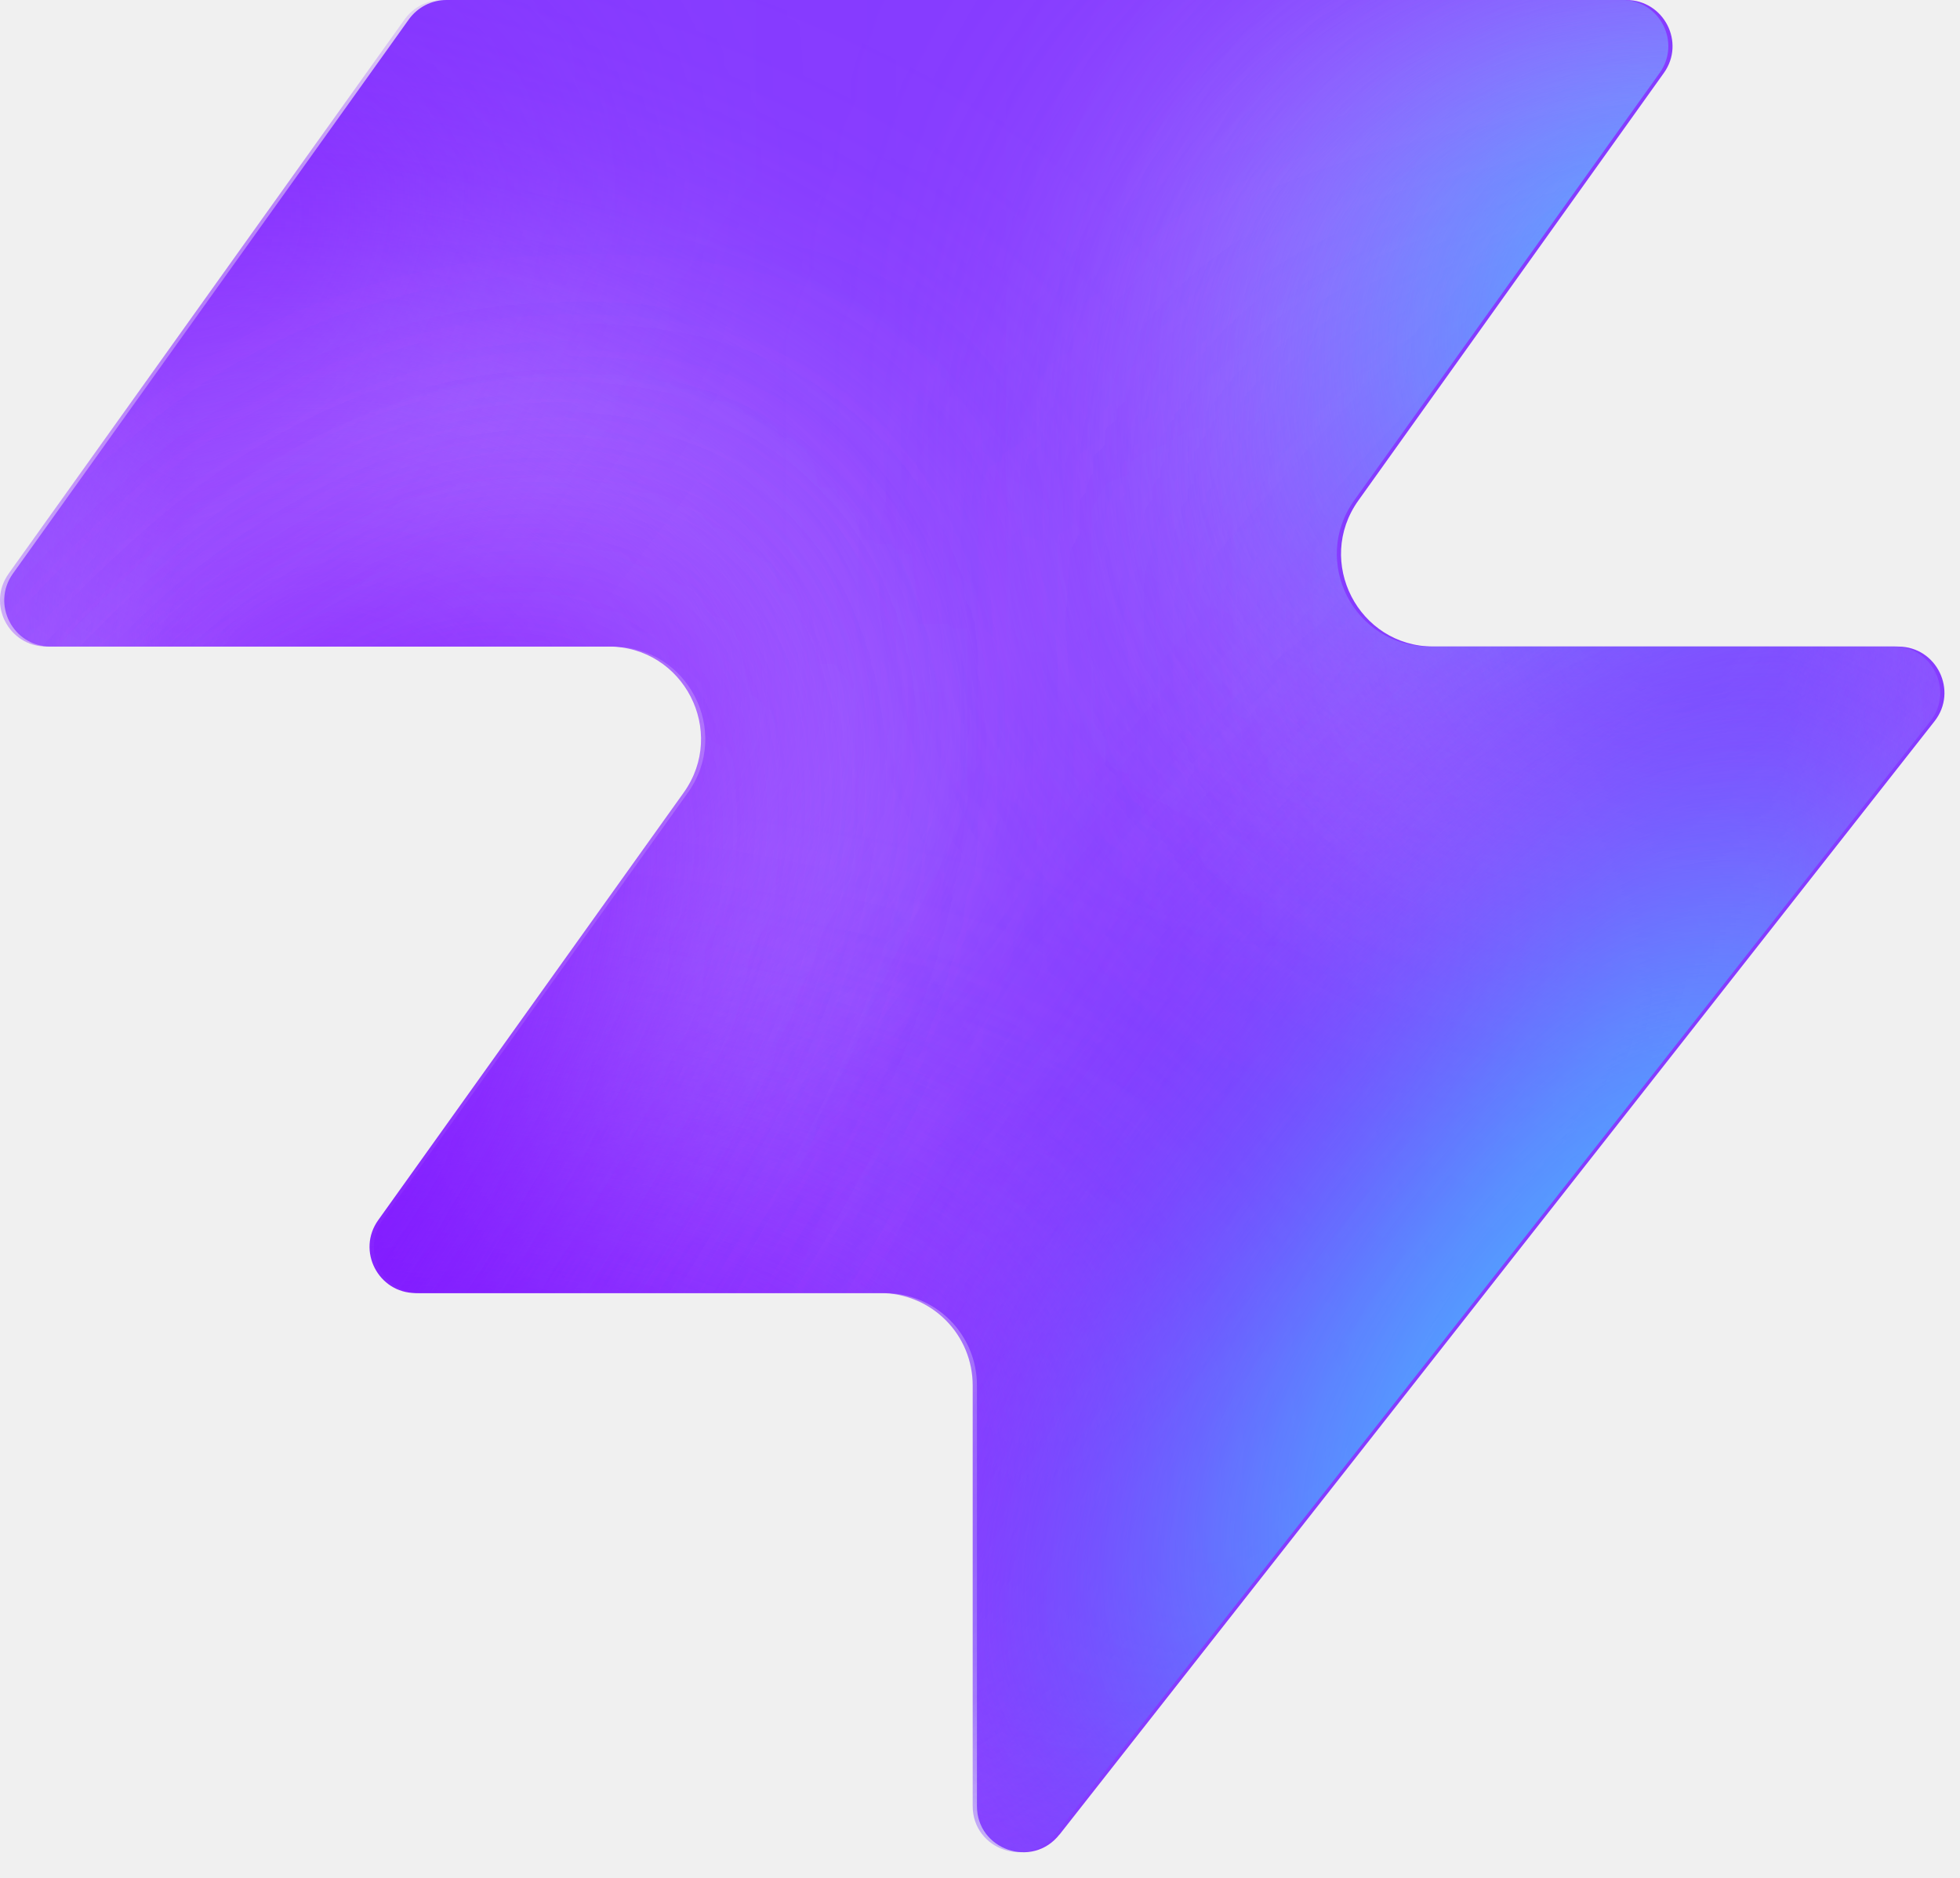
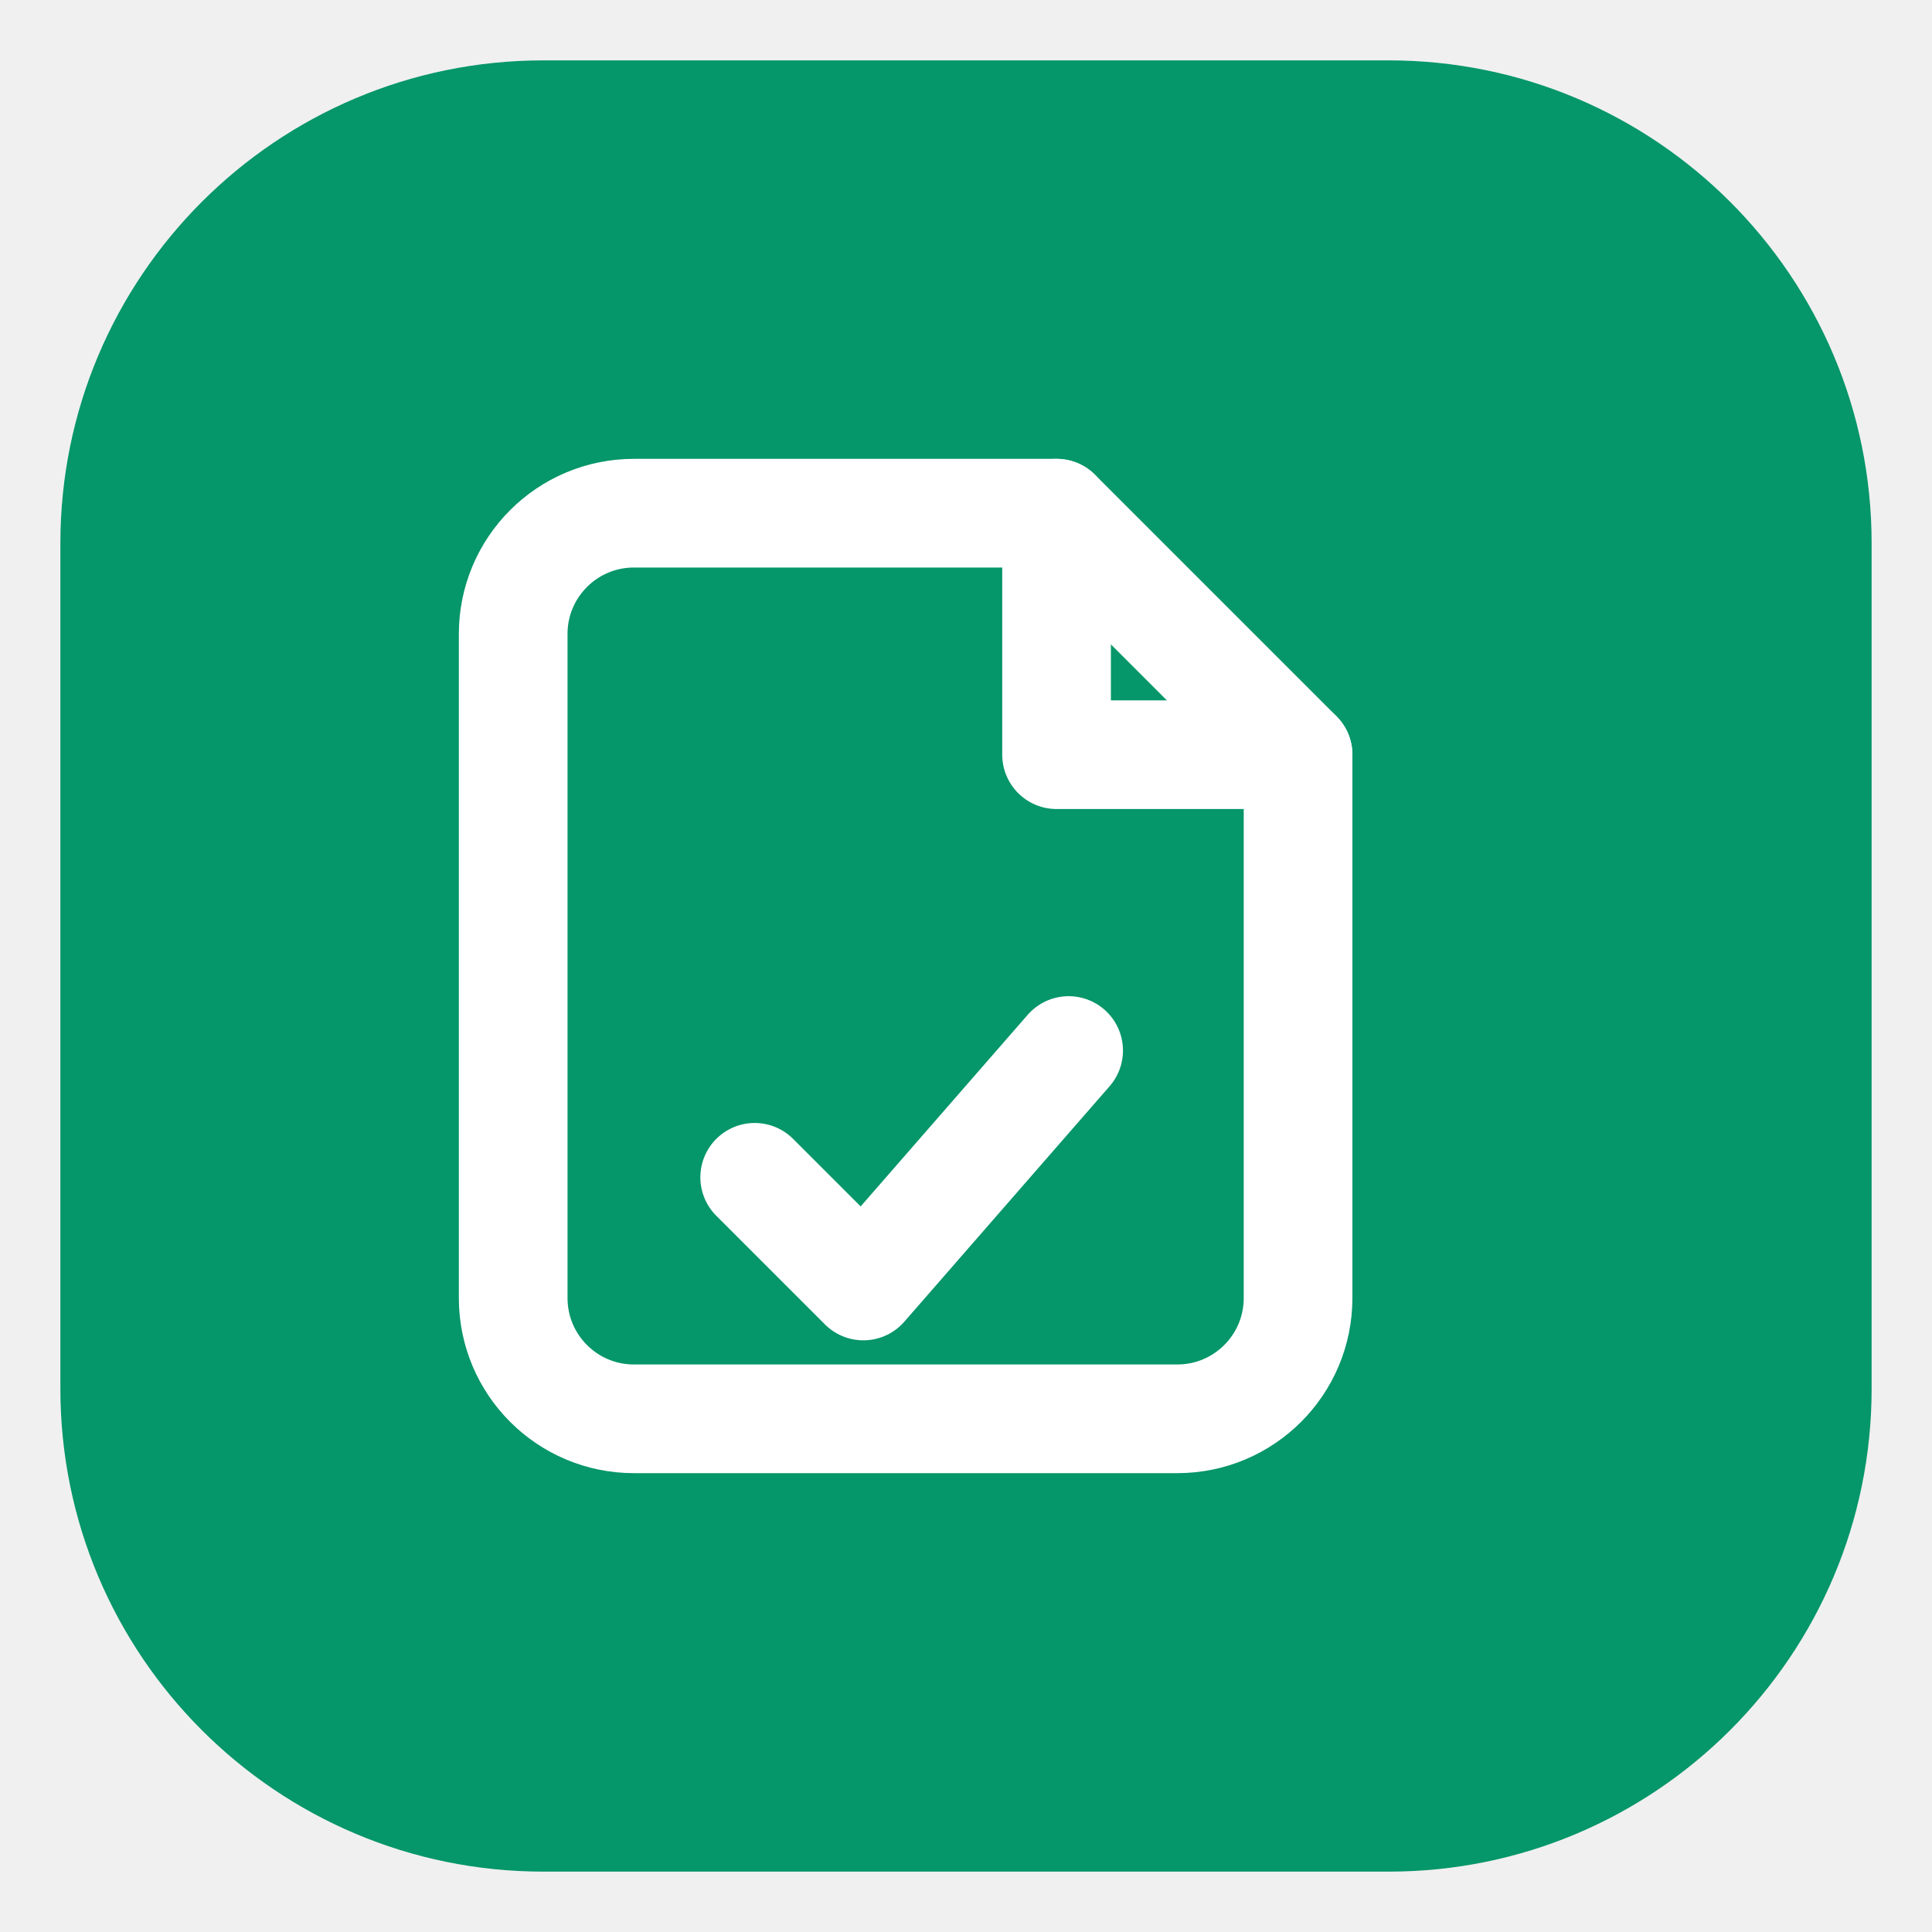
- <svg xmlns="http://www.w3.org/2000/svg" width="48" height="46" fill="none" viewBox="0 0 48 46">
-   <path fill="#863bff" d="M25.946 44.938c-.664.845-2.021.375-2.021-.698V33.937a2.26 2.26 0 0 0-2.262-2.262H10.287c-.92 0-1.456-1.04-.92-1.788l7.48-10.471c1.07-1.497 0-3.578-1.842-3.578H1.237c-.92 0-1.456-1.04-.92-1.788L10.013.474c.214-.297.556-.474.92-.474h28.894c.92 0 1.456 1.04.92 1.788l-7.48 10.471c-1.07 1.498 0 3.579 1.842 3.579h11.377c.943 0 1.473 1.088.89 1.83L25.947 44.94z" style="fill:#863bff;fill:color(display-p3 .525 .23 1);fill-opacity:1" />
-   <mask id="a" width="48" height="46" x="0" y="0" maskUnits="userSpaceOnUse" style="mask-type:alpha">
-     <path fill="#000" d="M25.842 44.938c-.664.844-2.021.375-2.021-.698V33.937a2.26 2.26 0 0 0-2.262-2.262H10.183c-.92 0-1.456-1.04-.92-1.788l7.48-10.471c1.07-1.498 0-3.579-1.842-3.579H1.133c-.92 0-1.456-1.04-.92-1.787L9.91.473c.214-.297.556-.474.92-.474h28.894c.92 0 1.456 1.04.92 1.788l-7.48 10.471c-1.07 1.498 0 3.578 1.842 3.578h11.377c.943 0 1.473 1.088.89 1.832L25.843 44.94z" style="fill:#000;fill-opacity:1" />
-   </mask>
-   <g mask="url(#a)">
-     <g filter="url(#b)">
-       <ellipse cx="5.508" cy="14.704" fill="#ede6ff" rx="5.508" ry="14.704" style="fill:#ede6ff;fill:color(display-p3 .927 .903 1);fill-opacity:1" transform="matrix(.00324 1 1 -.00324 -4.47 31.516)" />
-     </g>
-     <g filter="url(#c)">
-       <ellipse cx="10.399" cy="29.851" fill="#ede6ff" rx="10.399" ry="29.851" style="fill:#ede6ff;fill:color(display-p3 .927 .903 1);fill-opacity:1" transform="matrix(.00324 1 1 -.00324 -39.328 7.883)" />
-     </g>
-     <g filter="url(#d)">
-       <ellipse cx="5.508" cy="30.487" fill="#7e14ff" rx="5.508" ry="30.487" style="fill:#7e14ff;fill:color(display-p3 .492 .077 1);fill-opacity:1" transform="rotate(89.814 -25.913 -14.639)scale(1 -1)" />
-     </g>
-     <g filter="url(#e)">
-       <ellipse cx="5.508" cy="30.599" fill="#7e14ff" rx="5.508" ry="30.599" style="fill:#7e14ff;fill:color(display-p3 .492 .077 1);fill-opacity:1" transform="rotate(89.814 -32.644 -3.334)scale(1 -1)" />
-     </g>
-     <g filter="url(#f)">
-       <ellipse cx="5.508" cy="30.599" fill="#7e14ff" rx="5.508" ry="30.599" style="fill:#7e14ff;fill:color(display-p3 .492 .077 1);fill-opacity:1" transform="matrix(.00324 1 1 -.00324 -34.34 30.47)" />
-     </g>
-     <g filter="url(#g)">
-       <ellipse cx="14.072" cy="22.078" fill="#ede6ff" rx="14.072" ry="22.078" style="fill:#ede6ff;fill:color(display-p3 .927 .903 1);fill-opacity:1" transform="rotate(93.35 24.506 48.493)scale(-1 1)" />
-     </g>
-     <g filter="url(#h)">
-       <ellipse cx="3.47" cy="21.501" fill="#7e14ff" rx="3.47" ry="21.501" style="fill:#7e14ff;fill:color(display-p3 .492 .077 1);fill-opacity:1" transform="rotate(89.009 28.708 47.59)scale(-1 1)" />
-     </g>
-     <g filter="url(#i)">
-       <ellipse cx="3.47" cy="21.501" fill="#7e14ff" rx="3.47" ry="21.501" style="fill:#7e14ff;fill:color(display-p3 .492 .077 1);fill-opacity:1" transform="rotate(89.009 28.708 47.59)scale(-1 1)" />
-     </g>
-     <g filter="url(#j)">
-       <ellipse cx=".387" cy="8.972" fill="#7e14ff" rx="4.407" ry="29.108" style="fill:#7e14ff;fill:color(display-p3 .492 .077 1);fill-opacity:1" transform="rotate(39.51 .387 8.972)" />
-     </g>
-     <g filter="url(#k)">
-       <ellipse cx="47.523" cy="-6.092" fill="#7e14ff" rx="4.407" ry="29.108" style="fill:#7e14ff;fill:color(display-p3 .492 .077 1);fill-opacity:1" transform="rotate(37.892 47.523 -6.092)" />
-     </g>
-     <g filter="url(#l)">
-       <ellipse cx="41.412" cy="6.333" fill="#47bfff" rx="5.971" ry="9.665" style="fill:#47bfff;fill:color(display-p3 .28 .748 1);fill-opacity:1" transform="rotate(37.892 41.412 6.333)" />
-     </g>
-     <g filter="url(#m)">
-       <ellipse cx="-1.879" cy="38.332" fill="#7e14ff" rx="4.407" ry="29.108" style="fill:#7e14ff;fill:color(display-p3 .492 .077 1);fill-opacity:1" transform="rotate(37.892 -1.88 38.332)" />
-     </g>
-     <g filter="url(#n)">
-       <ellipse cx="-1.879" cy="38.332" fill="#7e14ff" rx="4.407" ry="29.108" style="fill:#7e14ff;fill:color(display-p3 .492 .077 1);fill-opacity:1" transform="rotate(37.892 -1.88 38.332)" />
-     </g>
-     <g filter="url(#o)">
-       <ellipse cx="35.651" cy="29.907" fill="#7e14ff" rx="4.407" ry="29.108" style="fill:#7e14ff;fill:color(display-p3 .492 .077 1);fill-opacity:1" transform="rotate(37.892 35.651 29.907)" />
-     </g>
-     <g filter="url(#p)">
-       <ellipse cx="38.418" cy="32.4" fill="#47bfff" rx="5.971" ry="15.297" style="fill:#47bfff;fill:color(display-p3 .28 .748 1);fill-opacity:1" transform="rotate(37.892 38.418 32.4)" />
-     </g>
-   </g>
-   <defs>
-     <filter id="b" width="60.045" height="41.654" x="-19.77" y="16.149" color-interpolation-filters="sRGB" filterUnits="userSpaceOnUse">
-       <feFlood flood-opacity="0" result="BackgroundImageFix" />
-       <feBlend in="SourceGraphic" in2="BackgroundImageFix" result="shape" />
-       <feGaussianBlur result="effect1_foregroundBlur_2002_17158" stdDeviation="7.659" />
-     </filter>
-     <filter id="c" width="90.34" height="51.437" x="-54.613" y="-7.533" color-interpolation-filters="sRGB" filterUnits="userSpaceOnUse">
-       <feFlood flood-opacity="0" result="BackgroundImageFix" />
-       <feBlend in="SourceGraphic" in2="BackgroundImageFix" result="shape" />
-       <feGaussianBlur result="effect1_foregroundBlur_2002_17158" stdDeviation="7.659" />
-     </filter>
-     <filter id="d" width="79.355" height="29.4" x="-49.64" y="2.03" color-interpolation-filters="sRGB" filterUnits="userSpaceOnUse">
-       <feFlood flood-opacity="0" result="BackgroundImageFix" />
-       <feBlend in="SourceGraphic" in2="BackgroundImageFix" result="shape" />
-       <feGaussianBlur result="effect1_foregroundBlur_2002_17158" stdDeviation="4.596" />
-     </filter>
-     <filter id="e" width="79.579" height="29.4" x="-45.045" y="20.029" color-interpolation-filters="sRGB" filterUnits="userSpaceOnUse">
-       <feFlood flood-opacity="0" result="BackgroundImageFix" />
-       <feBlend in="SourceGraphic" in2="BackgroundImageFix" result="shape" />
-       <feGaussianBlur result="effect1_foregroundBlur_2002_17158" stdDeviation="4.596" />
-     </filter>
-     <filter id="f" width="79.579" height="29.4" x="-43.513" y="21.178" color-interpolation-filters="sRGB" filterUnits="userSpaceOnUse">
-       <feFlood flood-opacity="0" result="BackgroundImageFix" />
-       <feBlend in="SourceGraphic" in2="BackgroundImageFix" result="shape" />
-       <feGaussianBlur result="effect1_foregroundBlur_2002_17158" stdDeviation="4.596" />
-     </filter>
-     <filter id="g" width="74.749" height="58.852" x="15.756" y="-17.901" color-interpolation-filters="sRGB" filterUnits="userSpaceOnUse">
-       <feFlood flood-opacity="0" result="BackgroundImageFix" />
-       <feBlend in="SourceGraphic" in2="BackgroundImageFix" result="shape" />
-       <feGaussianBlur result="effect1_foregroundBlur_2002_17158" stdDeviation="7.659" />
-     </filter>
-     <filter id="h" width="61.377" height="25.362" x="23.548" y="2.284" color-interpolation-filters="sRGB" filterUnits="userSpaceOnUse">
-       <feFlood flood-opacity="0" result="BackgroundImageFix" />
-       <feBlend in="SourceGraphic" in2="BackgroundImageFix" result="shape" />
-       <feGaussianBlur result="effect1_foregroundBlur_2002_17158" stdDeviation="4.596" />
-     </filter>
-     <filter id="i" width="61.377" height="25.362" x="23.548" y="2.284" color-interpolation-filters="sRGB" filterUnits="userSpaceOnUse">
-       <feFlood flood-opacity="0" result="BackgroundImageFix" />
-       <feBlend in="SourceGraphic" in2="BackgroundImageFix" result="shape" />
-       <feGaussianBlur result="effect1_foregroundBlur_2002_17158" stdDeviation="4.596" />
-     </filter>
-     <filter id="j" width="56.045" height="63.649" x="-27.636" y="-22.853" color-interpolation-filters="sRGB" filterUnits="userSpaceOnUse">
-       <feFlood flood-opacity="0" result="BackgroundImageFix" />
-       <feBlend in="SourceGraphic" in2="BackgroundImageFix" result="shape" />
-       <feGaussianBlur result="effect1_foregroundBlur_2002_17158" stdDeviation="4.596" />
-     </filter>
-     <filter id="k" width="54.814" height="64.646" x="20.116" y="-38.415" color-interpolation-filters="sRGB" filterUnits="userSpaceOnUse">
-       <feFlood flood-opacity="0" result="BackgroundImageFix" />
-       <feBlend in="SourceGraphic" in2="BackgroundImageFix" result="shape" />
-       <feGaussianBlur result="effect1_foregroundBlur_2002_17158" stdDeviation="4.596" />
-     </filter>
-     <filter id="l" width="33.541" height="35.313" x="24.641" y="-11.323" color-interpolation-filters="sRGB" filterUnits="userSpaceOnUse">
-       <feFlood flood-opacity="0" result="BackgroundImageFix" />
-       <feBlend in="SourceGraphic" in2="BackgroundImageFix" result="shape" />
-       <feGaussianBlur result="effect1_foregroundBlur_2002_17158" stdDeviation="4.596" />
-     </filter>
-     <filter id="m" width="54.814" height="64.646" x="-29.286" y="6.009" color-interpolation-filters="sRGB" filterUnits="userSpaceOnUse">
-       <feFlood flood-opacity="0" result="BackgroundImageFix" />
-       <feBlend in="SourceGraphic" in2="BackgroundImageFix" result="shape" />
-       <feGaussianBlur result="effect1_foregroundBlur_2002_17158" stdDeviation="4.596" />
-     </filter>
-     <filter id="n" width="54.814" height="64.646" x="-29.286" y="6.009" color-interpolation-filters="sRGB" filterUnits="userSpaceOnUse">
-       <feFlood flood-opacity="0" result="BackgroundImageFix" />
-       <feBlend in="SourceGraphic" in2="BackgroundImageFix" result="shape" />
-       <feGaussianBlur result="effect1_foregroundBlur_2002_17158" stdDeviation="4.596" />
-     </filter>
-     <filter id="o" width="54.814" height="64.646" x="8.244" y="-2.416" color-interpolation-filters="sRGB" filterUnits="userSpaceOnUse">
-       <feFlood flood-opacity="0" result="BackgroundImageFix" />
-       <feBlend in="SourceGraphic" in2="BackgroundImageFix" result="shape" />
-       <feGaussianBlur result="effect1_foregroundBlur_2002_17158" stdDeviation="4.596" />
-     </filter>
-     <filter id="p" width="39.409" height="43.623" x="18.713" y="10.588" color-interpolation-filters="sRGB" filterUnits="userSpaceOnUse">
-       <feFlood flood-opacity="0" result="BackgroundImageFix" />
-       <feBlend in="SourceGraphic" in2="BackgroundImageFix" result="shape" />
-       <feGaussianBlur result="effect1_foregroundBlur_2002_17158" stdDeviation="4.596" />
-     </filter>
-   </defs>
+ <svg xmlns="http://www.w3.org/2000/svg" viewBox="0 0 32 32">
+   <rect x="1" y="1" width="30" height="30" rx="8" fill="#059669" />
+   <path d="M10.5 8.5h7l4 4v9a2 2 0 0 1-2 2h-9a2 2 0 0 1-2-2v-11a2 2 0 0 1 2-2z" fill="none" stroke="#fff" stroke-width="1.8" stroke-linecap="round" stroke-linejoin="round" />
+   <path d="M17.5 8.5v4h4" fill="none" stroke="#fff" stroke-width="1.8" stroke-linecap="round" stroke-linejoin="round" />
+   <path d="m12.5 19.5 1.8 1.8 3.4-3.9" fill="none" stroke="#fff" stroke-width="1.8" stroke-linecap="round" stroke-linejoin="round" />
</svg>
